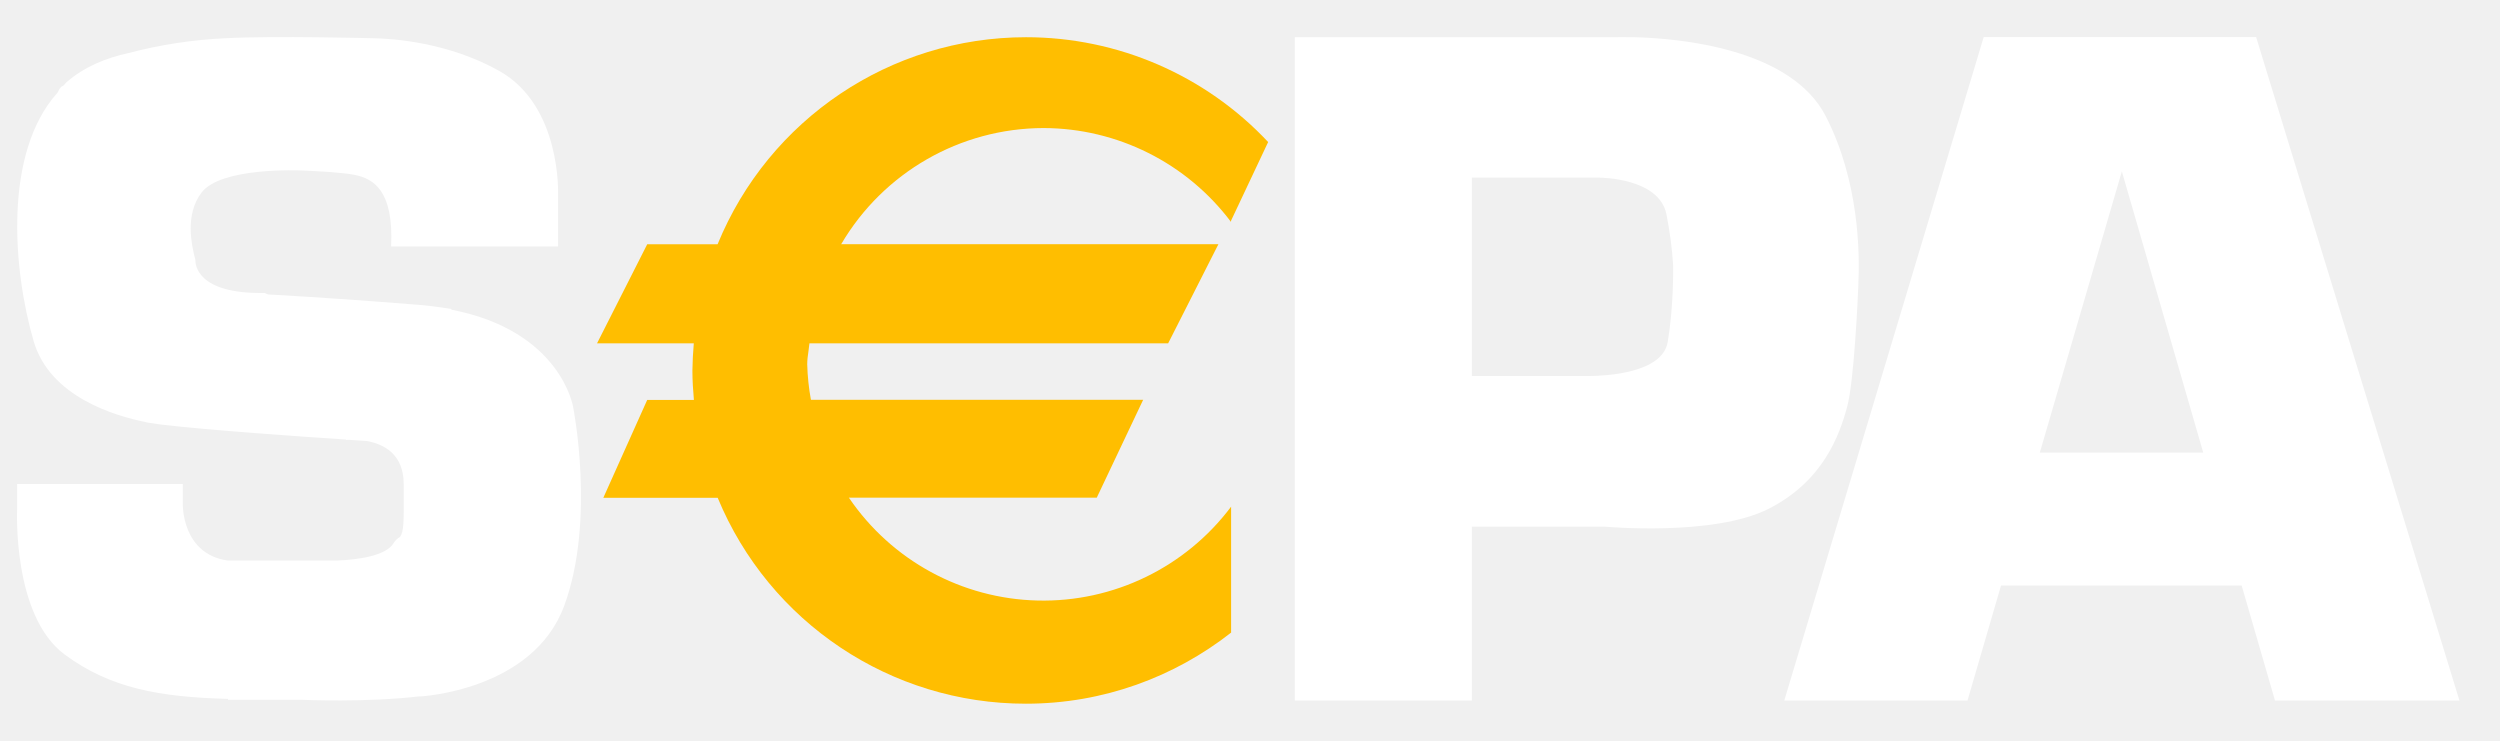
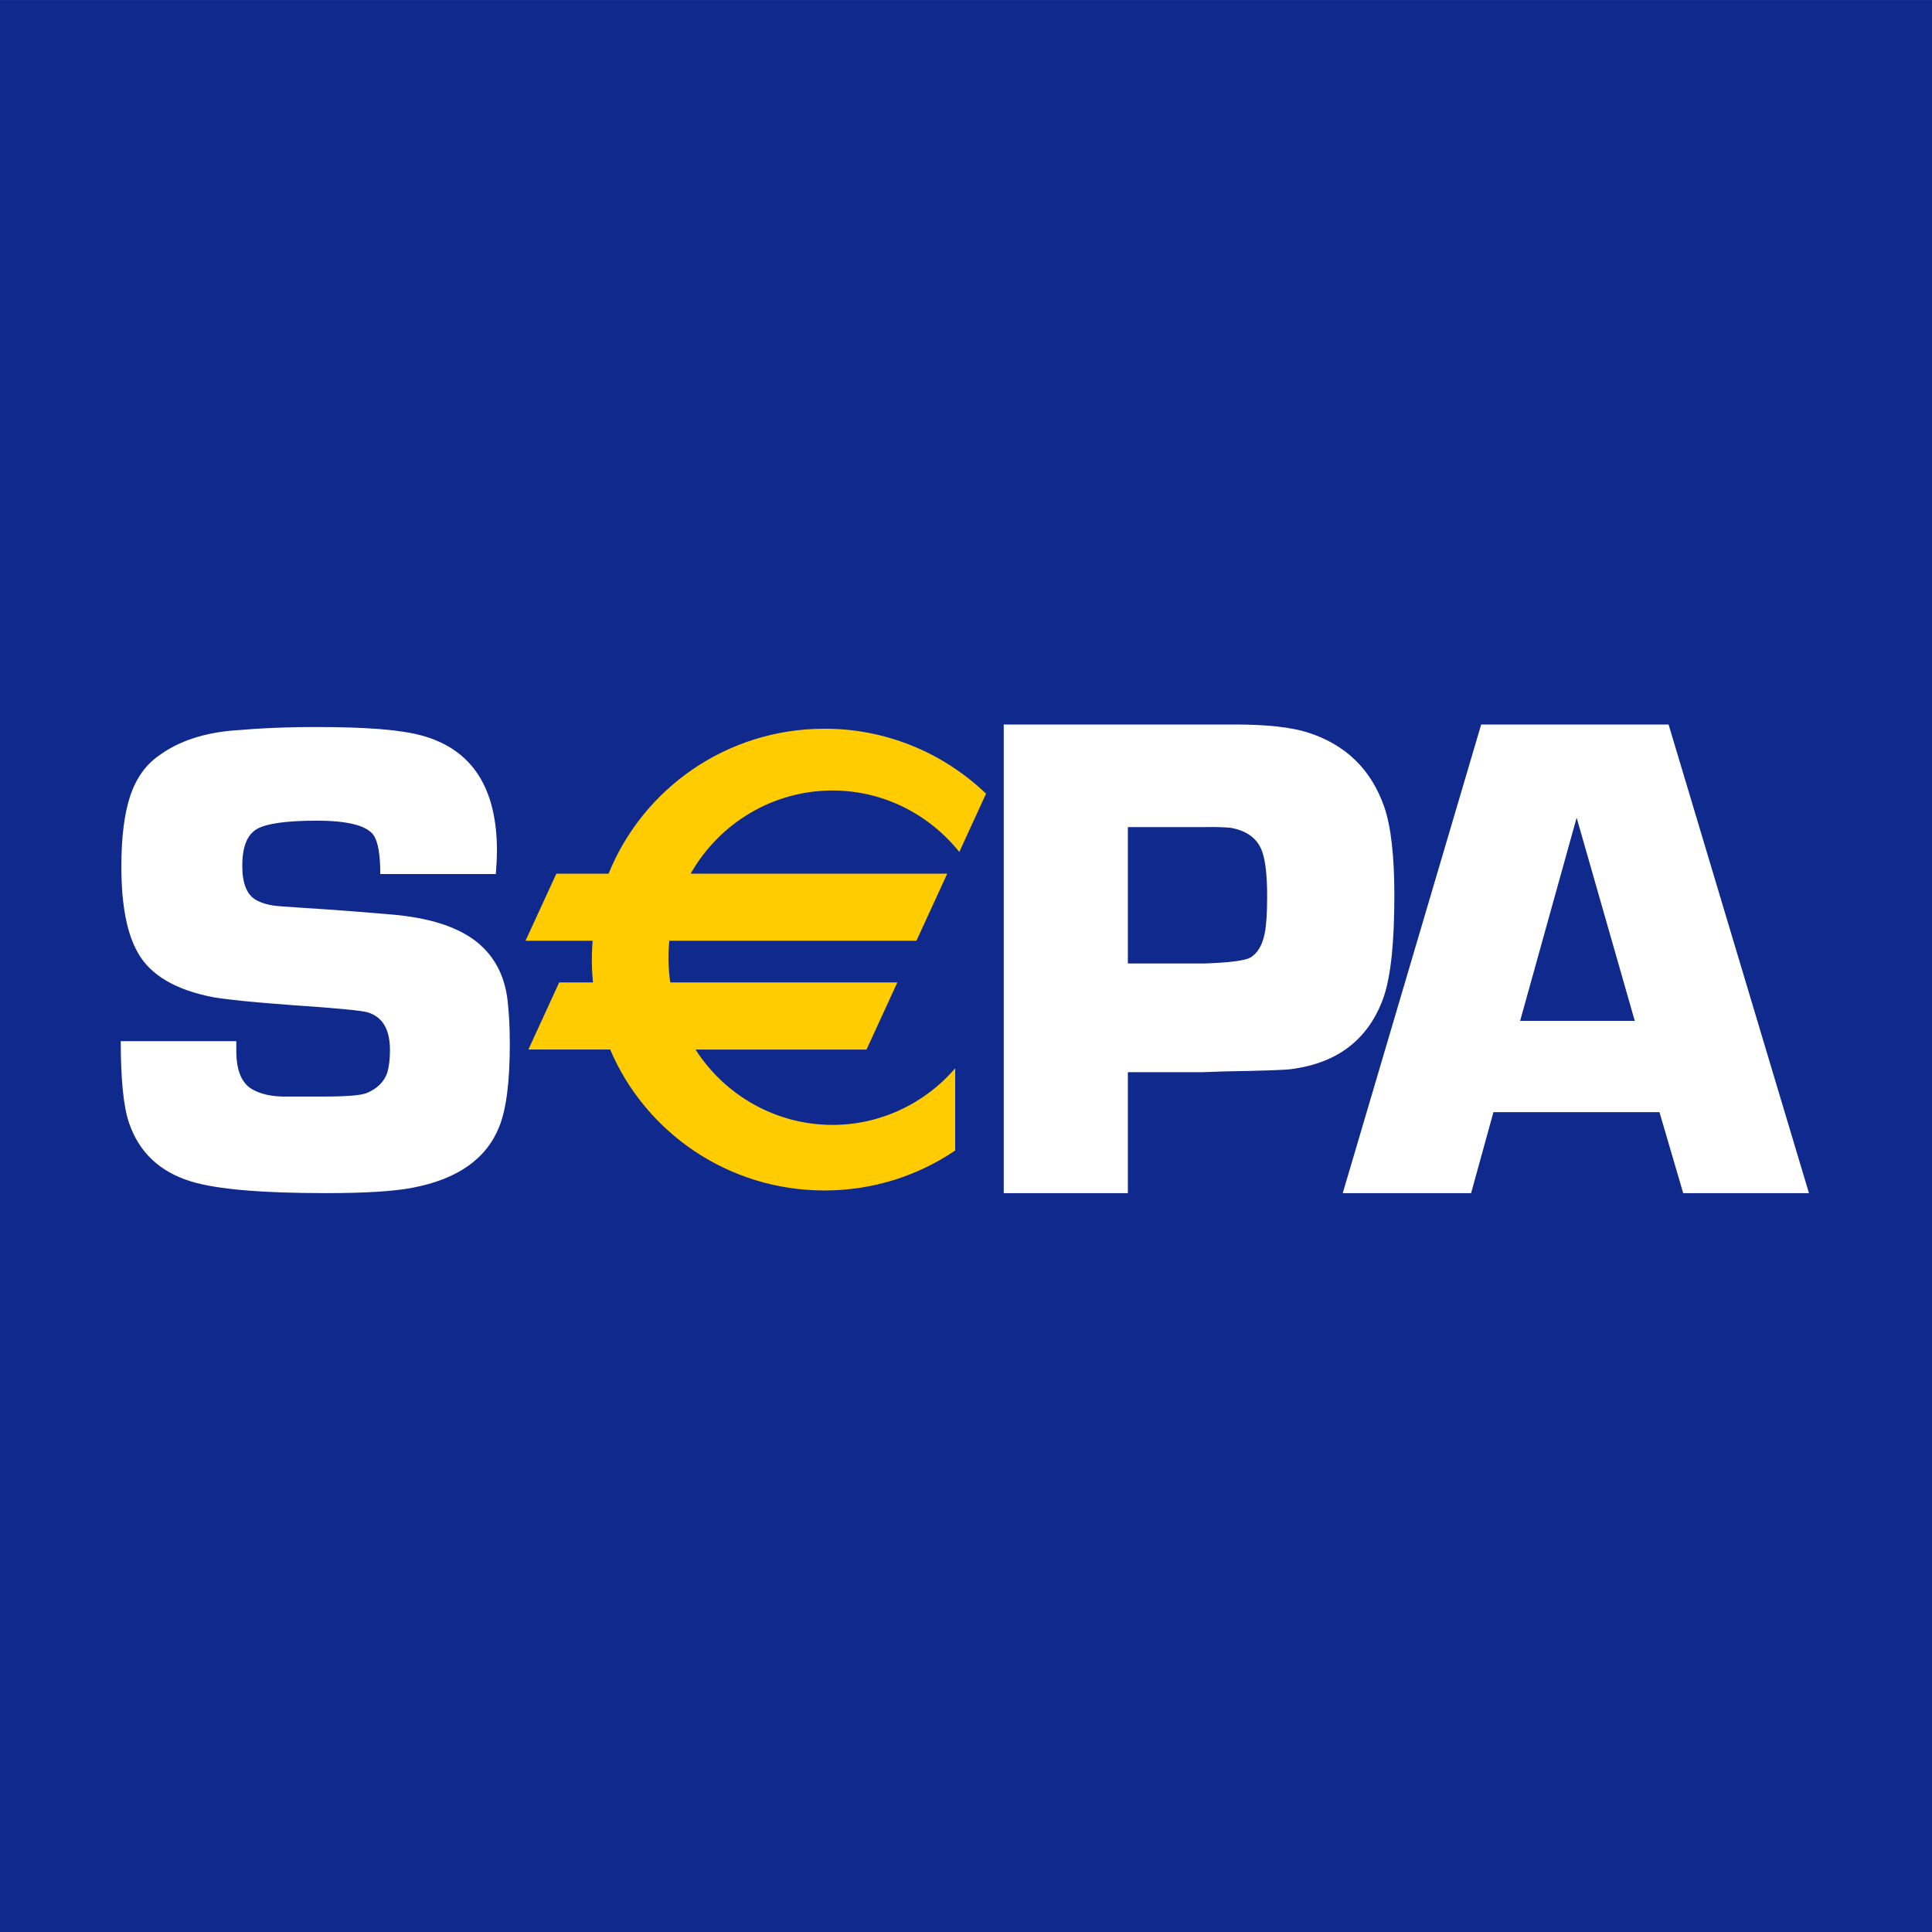
- <svg xmlns="http://www.w3.org/2000/svg" viewBox="0 0 27 8" fill="none">
-   <path d="M13.295 2.397v-.013l.401-.85A3.584 3.584 0 0011.08.402a3.6 3.6 0 00-3.33 2.236H6.99l-.542 1.07h1.045a3.954 3.954 0 00-.015.294c0 .107.007.212.016.317H6.99l-.474 1.057h1.235A3.599 3.599 0 0011.08 7.6c.836 0 1.605-.289 2.216-.768v-1.36a2.537 2.537 0 01-4.128-.097h2.677l.501-1.057H8.758a2.475 2.475 0 01-.04-.383c0-.05.007-.099.014-.147l.01-.08h3.874l.543-1.071H9.085a2.54 2.54 0 012.185-1.254 2.54 2.54 0 012.025 1.014z" fill="#FFBE00" />
-   <path fill-rule="evenodd" clip-rule="evenodd" d="M24.21 6.324l.36 1.242h1.992L24.366.4h-2.942L19.27 7.566h1.979l.362-1.242h2.6zm-.415-1.436H22.03l.886-3.037.879 3.037zM15.896 5.688h1.437s1.166.107 1.762-.19c.596-.299.772-.801.853-1.1.078-.28.118-1.215.122-1.314v-.009c.017-.337.009-1.12-.352-1.82-.376-.732-1.58-.84-2.06-.853h-.028c-.11-.003-.176 0-.176 0h-3.47v7.164h1.912V5.688zm1.383-3.77h-1.383v2.143h1.272c.178-.002.785-.031.843-.366.063-.368.06-.777.059-.83a4.173 4.173 0 00-.073-.553c-.081-.393-.718-.393-.718-.393z" fill="#fff" />
-   <path d="M4.534 7.522s1.222-.06 1.56-.981c.34-.922.096-2.144.096-2.144s-.128-.822-1.313-1.052l-.002-.004-.001-.004a4.54 4.54 0 00-.445-.052h-.002a66.41 66.41 0 00-1.531-.105l-.02-.008c-.006-.003-.012-.006-.02-.008-.733.013-.746-.312-.746-.353 0-.006-.004-.022-.01-.044-.028-.12-.106-.447.077-.688.21-.274 1.045-.24 1.104-.237.18.008.428.022.55.047.203.041.422.168.393.773h1.803v-.556s.041-.962-.637-1.341C4.842.458 4.247.417 4.037.413h-.002s-1.085-.028-1.6 0a5.006 5.006 0 00-1.047.16C1.148.625.91.72.715.891a.097.097 0 00-.013.015A.11.11 0 01.69.92L.676.93C.67.932.664.936.659.94.646.953.64.965.634.977.631.984.627.992.622 1c-.589.653-.48 1.921-.26 2.68.173.605.88.813 1.215.879l.002.001.002.002.105.015.018.003.014.002.014.002.013.002.011.001c.455.055 1.512.13 1.98.16v.005l.026-.002.187.012.014.001c.177.033.396.136.397.464v.037c.002.376.003.473-.04.535a.18.18 0 00-.068.065c-.084.142-.389.18-.61.19h-1.18c-.501-.068-.488-.61-.488-.61v-.217H.185v.27S.13 6.65.7 7.07c.492.363 1.019.458 1.762.478v.01h.8s.7.031 1.272-.038v.002z" fill="#fff" />
+ <svg xmlns="http://www.w3.org/2000/svg" width="32" height="32" viewBox="0 0 32 32" fill="none">
+   <rect width="32" height="32" transform="translate(0 0.000244141)" fill="#10298D" />
+   <path fill-rule="evenodd" clip-rule="evenodd" d="M27.485 18.421H24.736L24.366 19.762H22.24L24.533 12H27.637L29.962 19.762H27.879L27.486 18.421H27.485ZM27.077 16.909L26.114 13.544L25.178 16.909H27.077ZM16.625 19.762V12H20.456C20.981 12 21.383 12.045 21.658 12.131C22.288 12.332 22.71 12.742 22.927 13.363C23.039 13.688 23.095 14.179 23.095 14.834C23.095 15.622 23.034 16.187 22.912 16.532C22.665 17.213 22.159 17.605 21.395 17.707C21.305 17.722 20.923 17.735 20.249 17.747L19.908 17.759H18.681V19.762H16.625ZM18.681 15.958H19.963C20.37 15.943 20.616 15.911 20.707 15.862C20.827 15.793 20.909 15.657 20.949 15.454C20.975 15.318 20.988 15.116 20.988 14.849C20.988 14.52 20.963 14.277 20.91 14.118C20.837 13.895 20.659 13.759 20.379 13.71C20.247 13.7 20.113 13.696 19.98 13.699H18.681V15.958ZM8.213 14.477H6.299C6.299 14.157 6.261 13.943 6.189 13.835C6.075 13.673 5.76 13.593 5.247 13.593C4.747 13.593 4.416 13.639 4.254 13.732C4.093 13.825 4.013 14.028 4.013 14.341C4.013 14.623 4.084 14.809 4.227 14.898C4.33 14.96 4.465 14.998 4.635 15.01L5.021 15.037C5.538 15.069 6.054 15.109 6.57 15.155C7.225 15.222 7.697 15.399 7.992 15.685C8.223 15.907 8.362 16.2 8.406 16.56C8.431 16.776 8.444 17.02 8.444 17.291C8.444 17.916 8.386 18.374 8.268 18.664C8.055 19.196 7.575 19.532 6.831 19.673C6.519 19.733 6.043 19.762 5.4 19.762C4.329 19.762 3.582 19.698 3.16 19.567C2.644 19.408 2.303 19.085 2.137 18.598C2.045 18.328 2 17.878 2 17.245H3.914V17.407C3.914 17.743 4.01 17.96 4.201 18.055C4.332 18.123 4.491 18.158 4.678 18.162H5.382C5.741 18.162 5.969 18.143 6.069 18.106C6.244 18.035 6.359 17.923 6.415 17.767C6.443 17.669 6.459 17.544 6.459 17.392C6.459 17.051 6.337 16.843 6.091 16.768C5.999 16.739 5.572 16.697 4.811 16.646C4.2 16.601 3.775 16.558 3.537 16.518C2.911 16.398 2.493 16.153 2.285 15.782C2.102 15.466 2.01 14.989 2.01 14.35C2.01 13.863 2.06 13.472 2.158 13.179C2.257 12.886 2.417 12.662 2.638 12.511C2.959 12.276 3.373 12.139 3.875 12.098C4.338 12.059 4.802 12.04 5.266 12.042C6.069 12.042 6.641 12.088 6.983 12.182C7.816 12.409 8.231 13.046 8.231 14.091C8.231 14.177 8.226 14.304 8.213 14.477H8.213Z" fill="white" />
+   <path fill-rule="evenodd" clip-rule="evenodd" d="M13.786 13.093C14.635 13.093 15.391 13.49 15.889 14.111L16.332 13.146C15.608 12.452 14.65 12.067 13.655 12.07C12.034 12.07 10.648 13.064 10.08 14.471H9.215L8.704 15.582H9.816C9.797 15.812 9.799 16.043 9.821 16.272H9.262L8.752 17.383H10.106C10.69 18.756 12.06 19.718 13.655 19.718C14.458 19.718 15.204 19.474 15.821 19.056V17.694C15.308 18.29 14.566 18.633 13.786 18.632C12.872 18.631 12.02 18.162 11.52 17.384H14.352L14.863 16.272H11.102C11.069 16.044 11.063 15.812 11.086 15.582H15.179L15.689 14.471H11.439C11.923 13.619 12.818 13.094 13.786 13.093Z" fill="#FFCC02" />
</svg>
